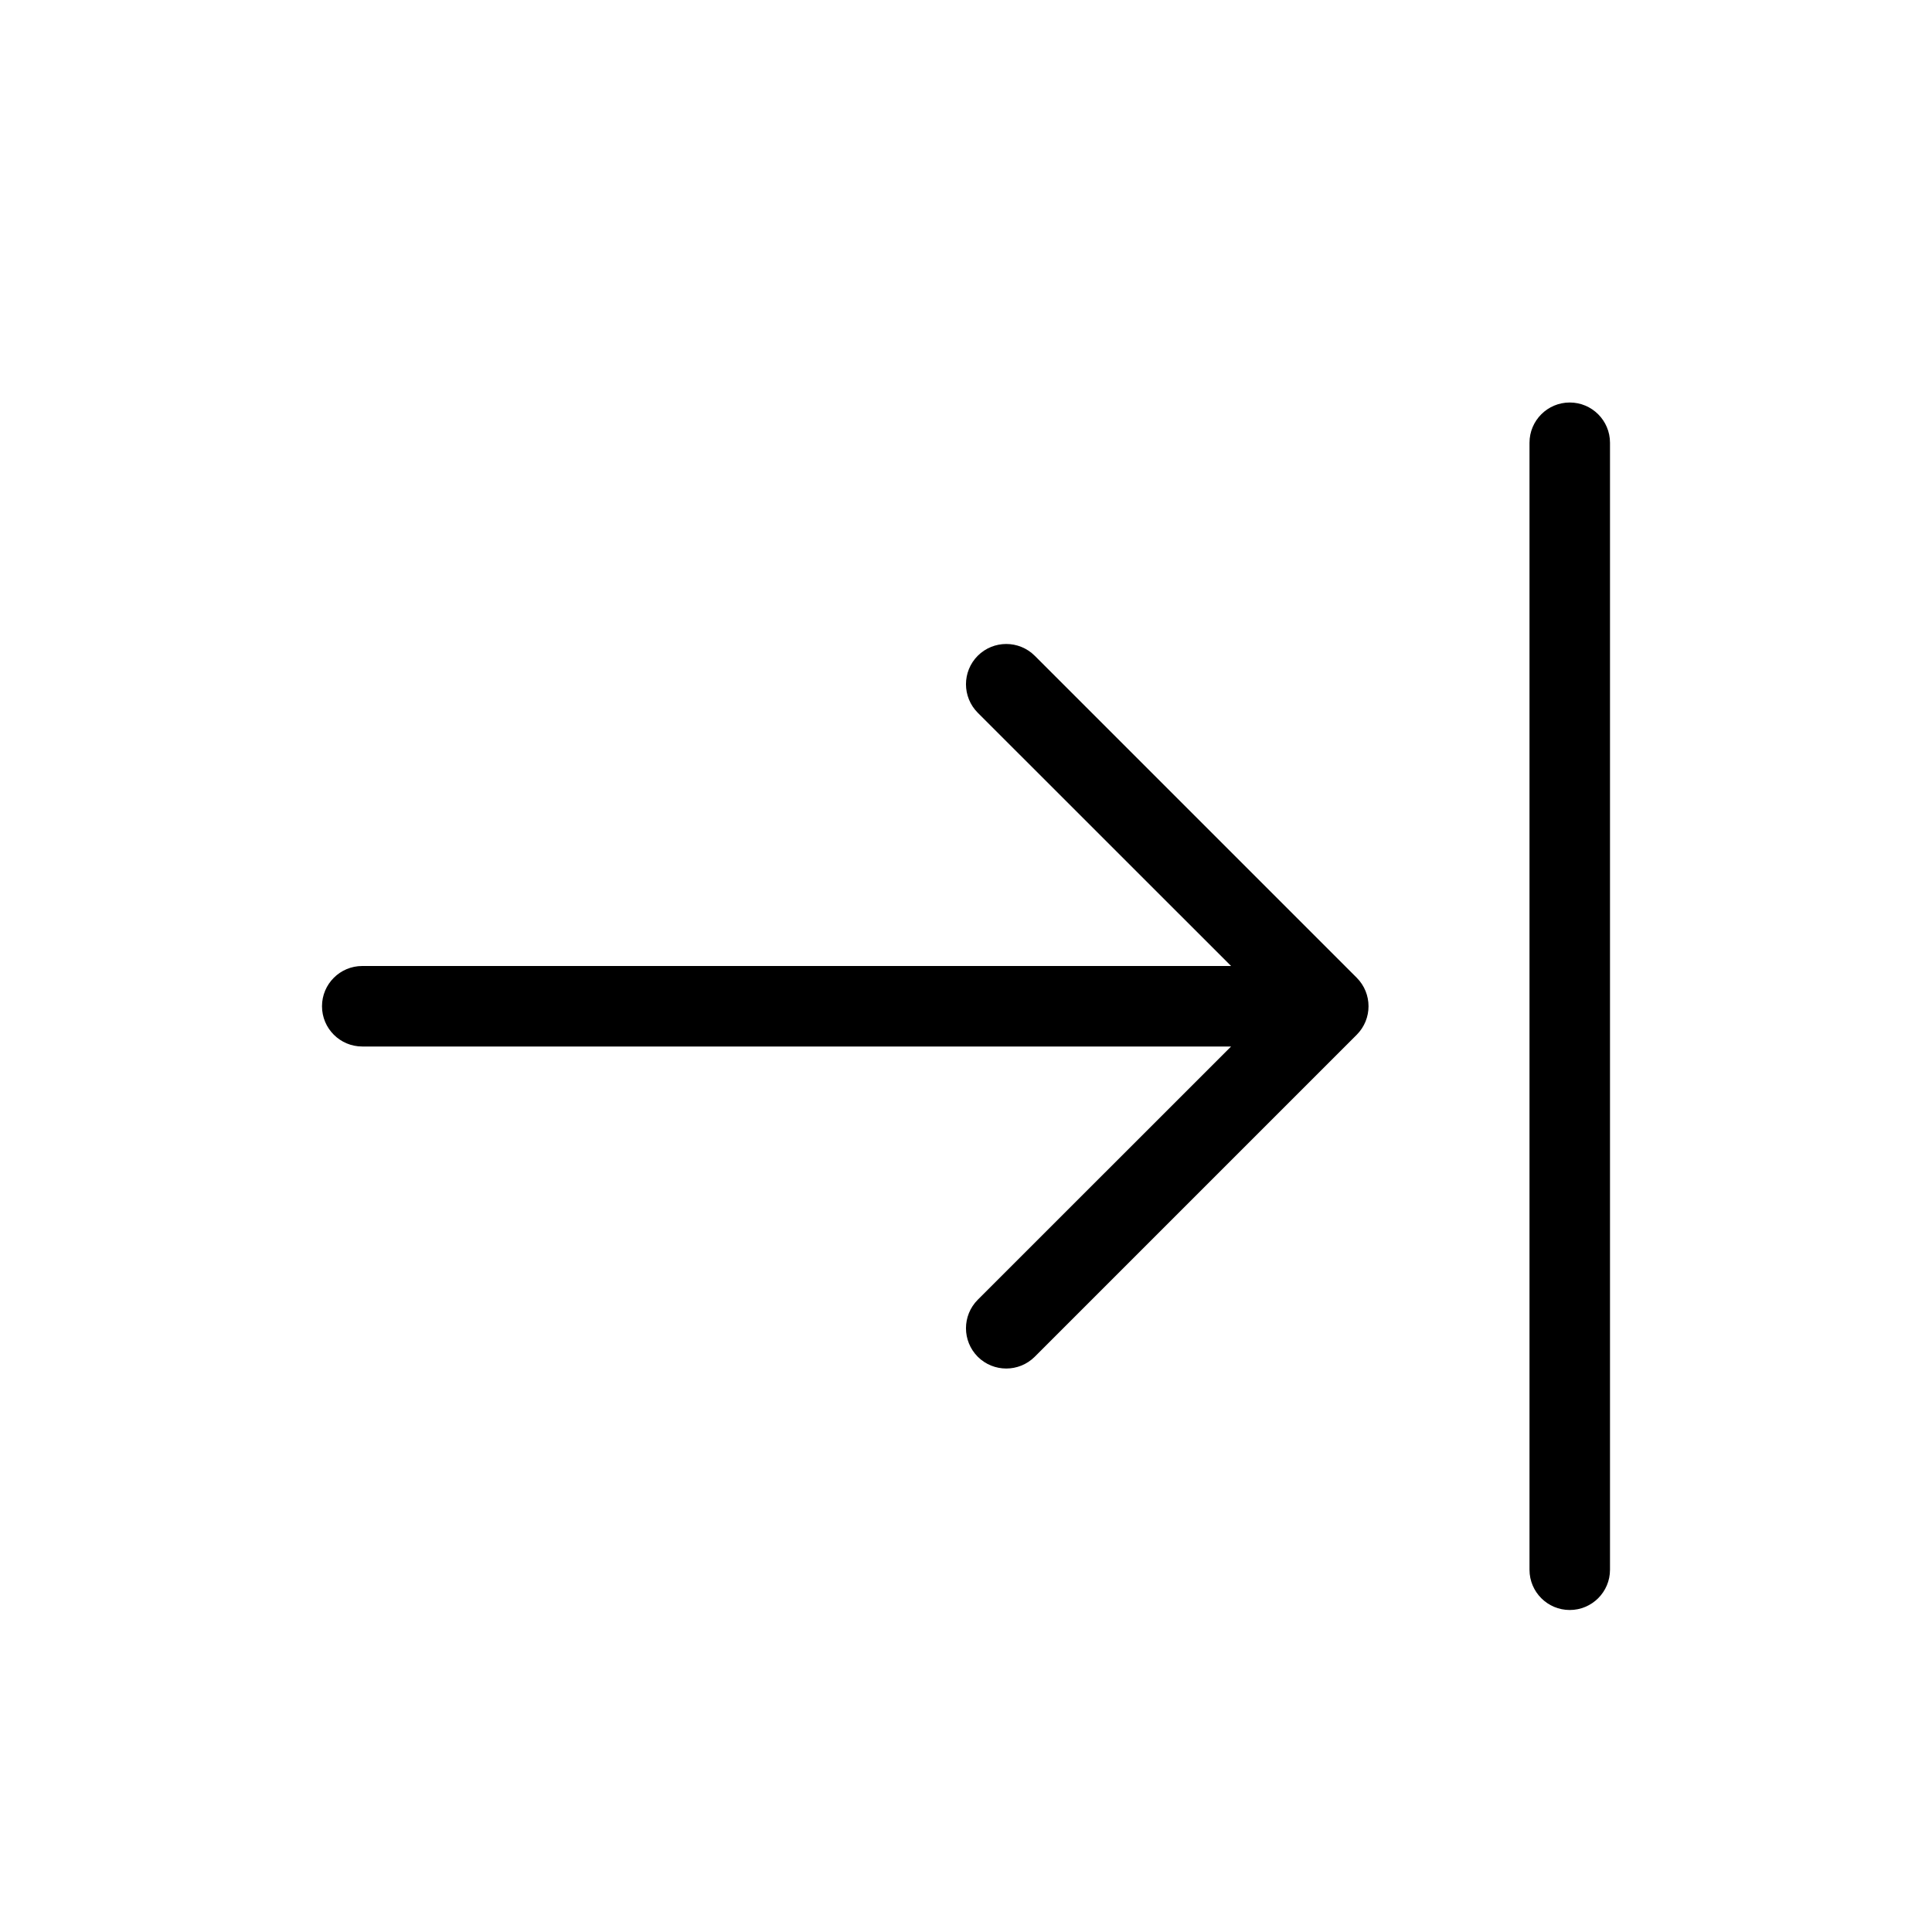
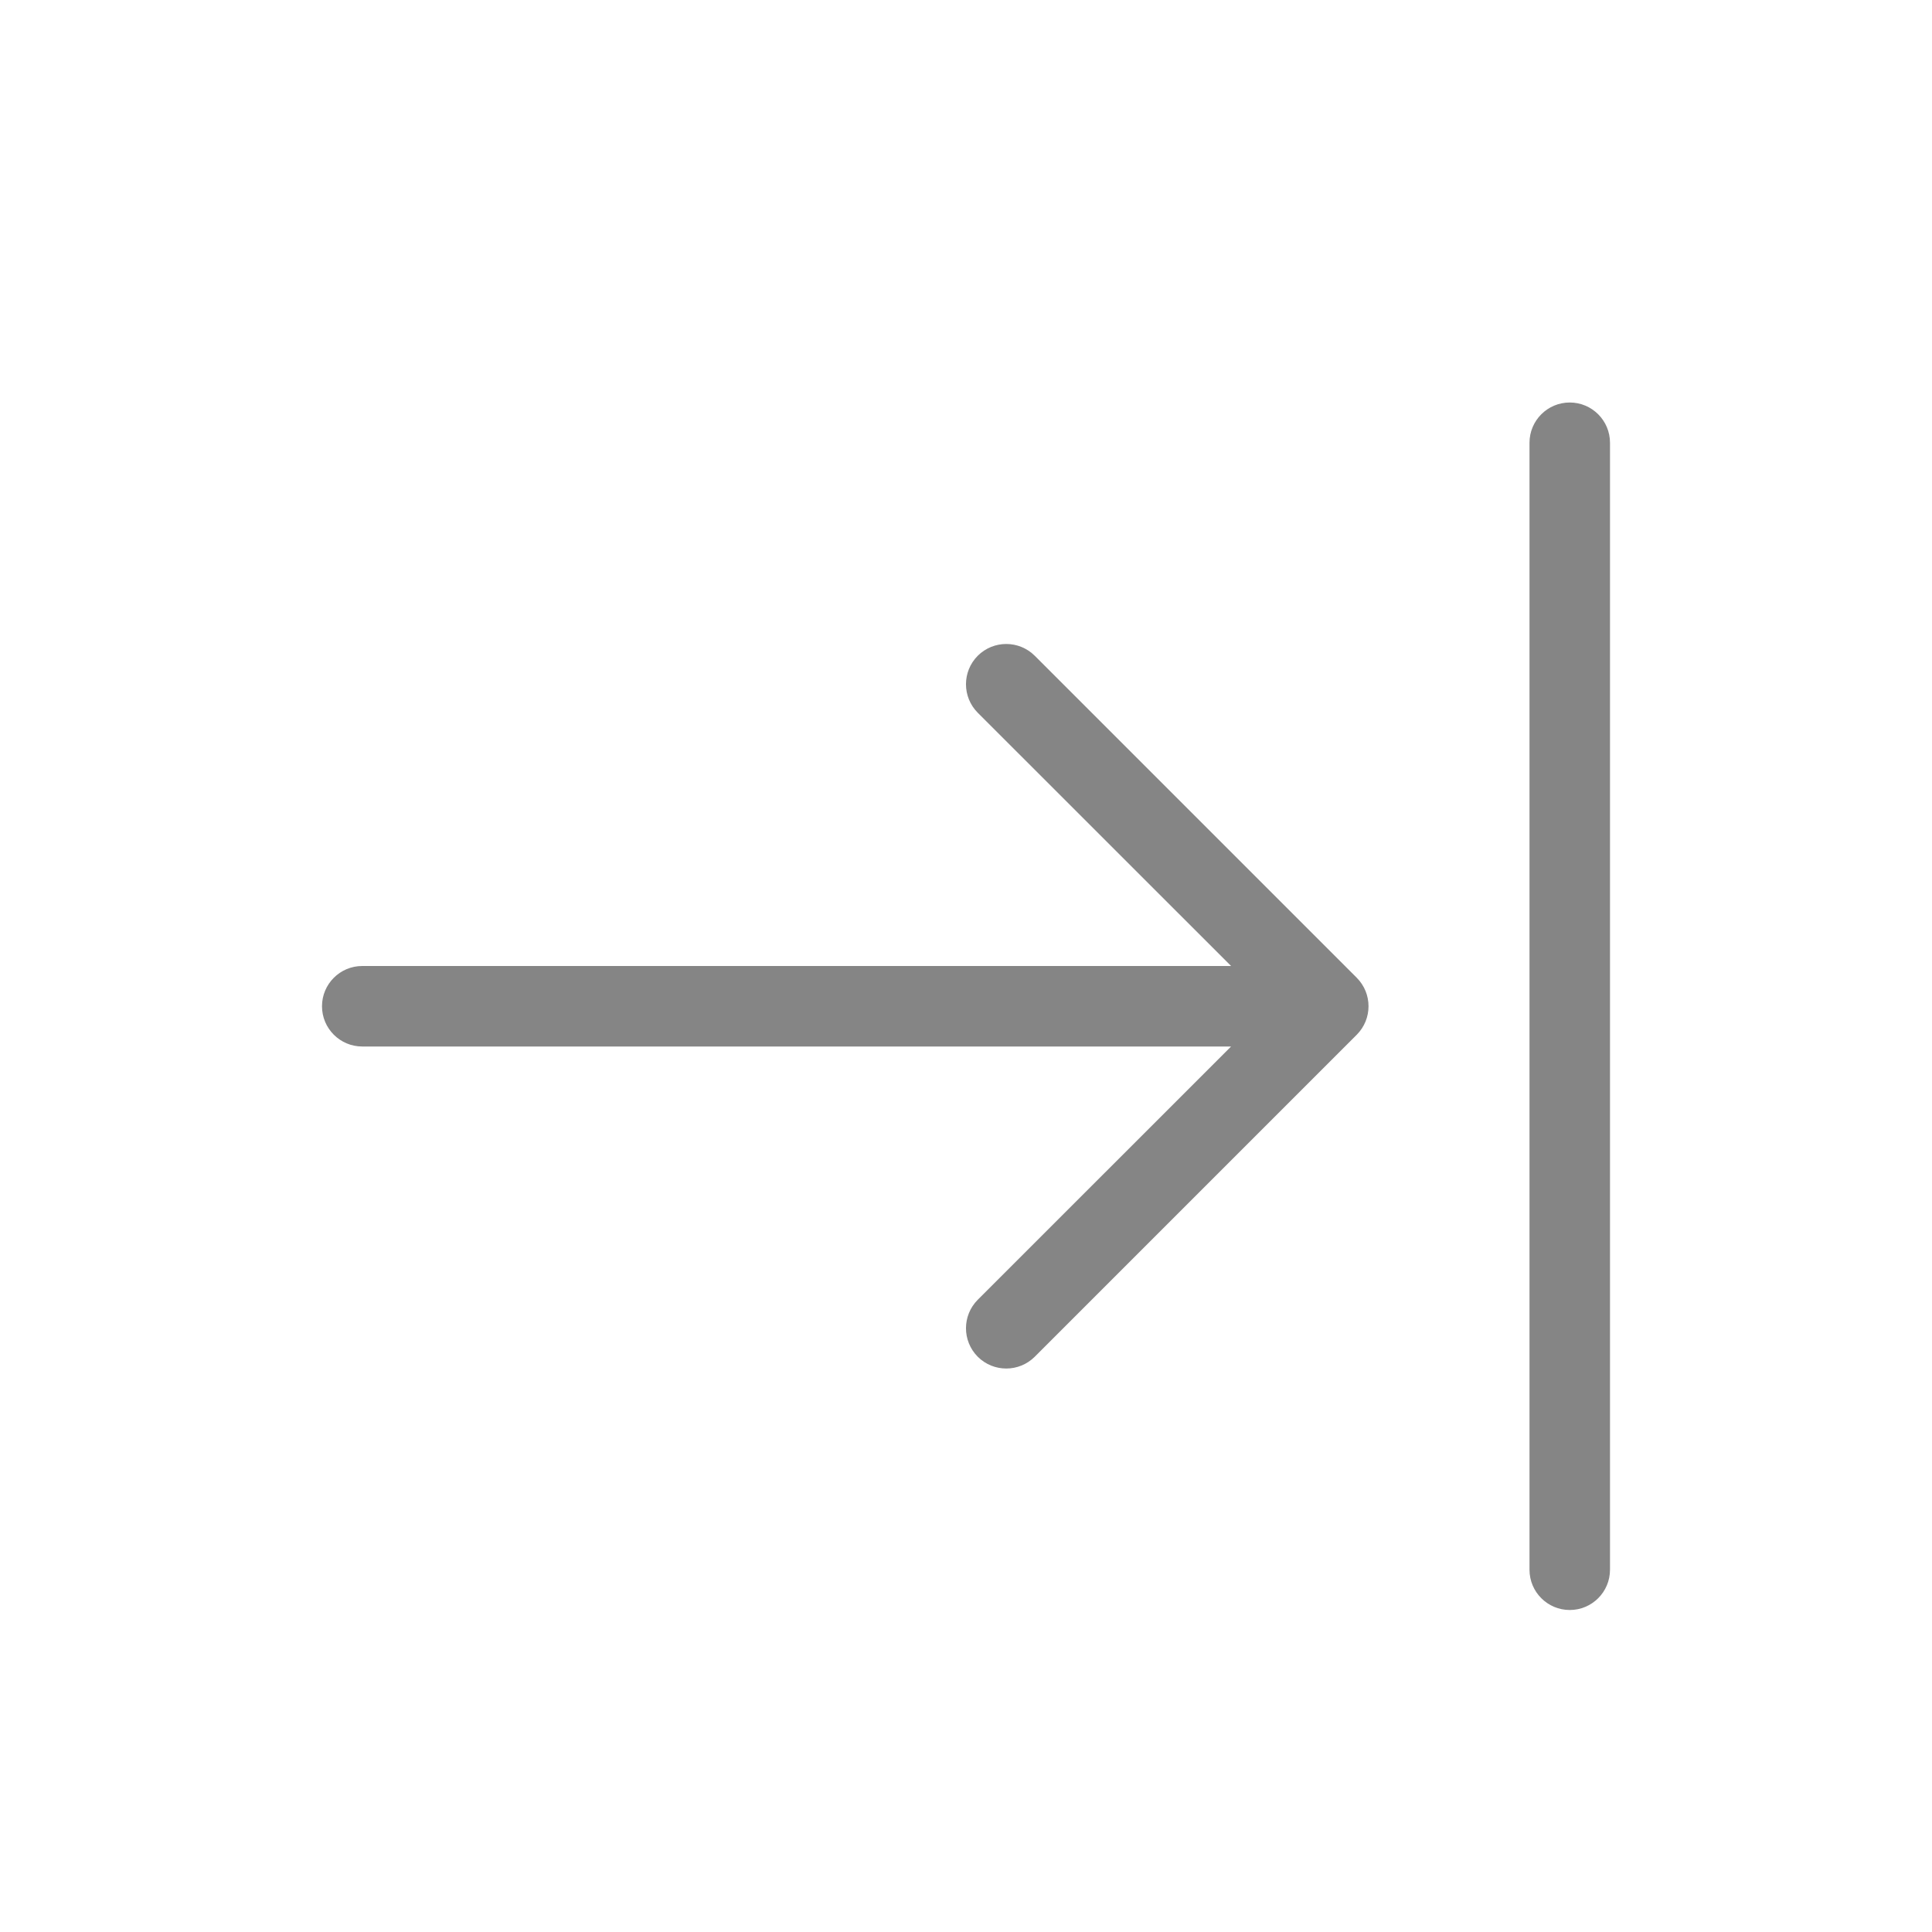
- <svg xmlns="http://www.w3.org/2000/svg" fill="#000000" width="800px" height="800px" viewBox="0 0 24 24">
+ <svg xmlns="http://www.w3.org/2000/svg" fill="#858585" width="800px" height="800px" viewBox="0 0 24 24">
  <path d="M15.293,12 L12.146,8.854 C11.951,8.658 11.951,8.342 12.146,8.146 C12.342,7.951 12.658,7.951 12.854,8.146 L16.854,12.146 C17.049,12.342 17.049,12.658 16.854,12.854 L12.854,16.854 C12.658,17.049 12.342,17.049 12.146,16.854 C11.951,16.658 11.951,16.342 12.146,16.146 L15.293,13 L4.5,13 C4.224,13 4,12.776 4,12.5 C4,12.224 4.224,12 4.5,12 L15.293,12 Z M19,5.5 C19,5.224 19.224,5 19.5,5 C19.776,5 20,5.224 20,5.5 L20,19.5 C20,19.776 19.776,20 19.5,20 C19.224,20 19,19.776 19,19.5 L19,5.5 Z" />
</svg>
